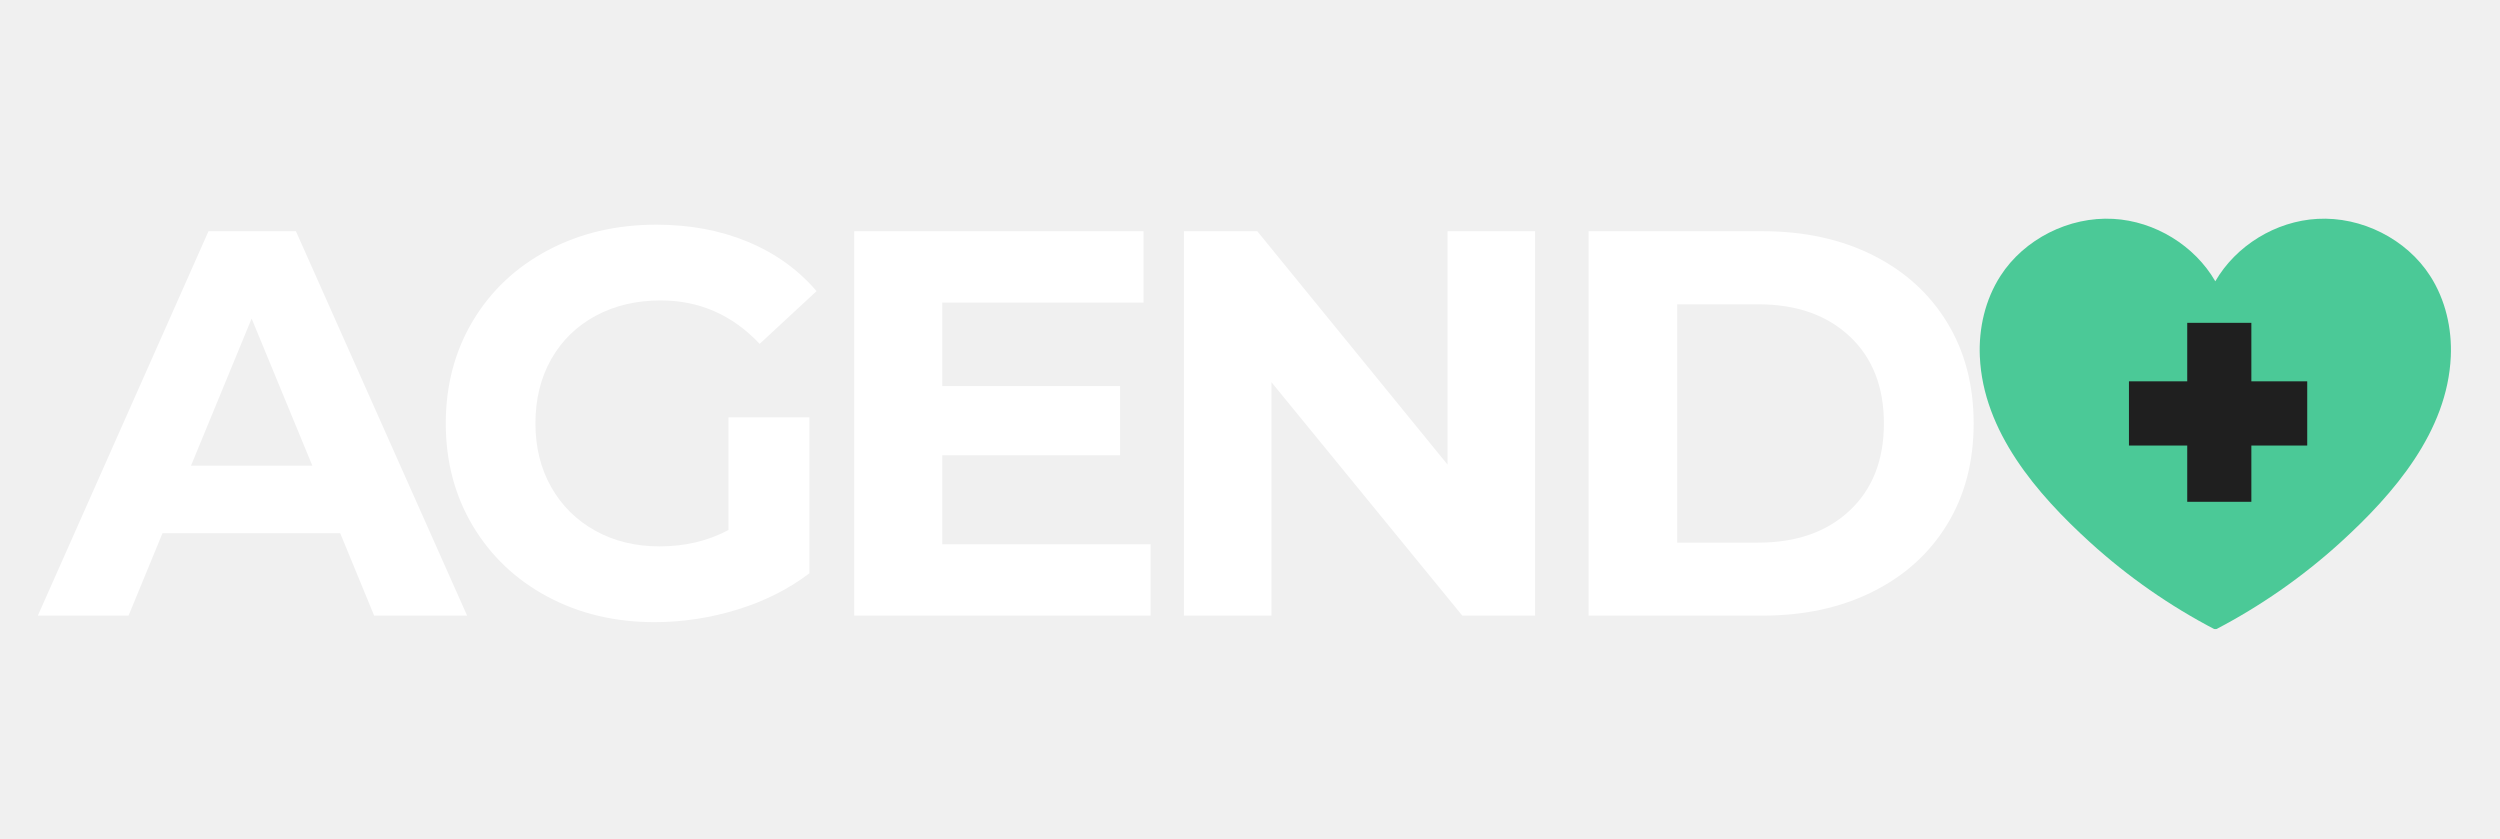
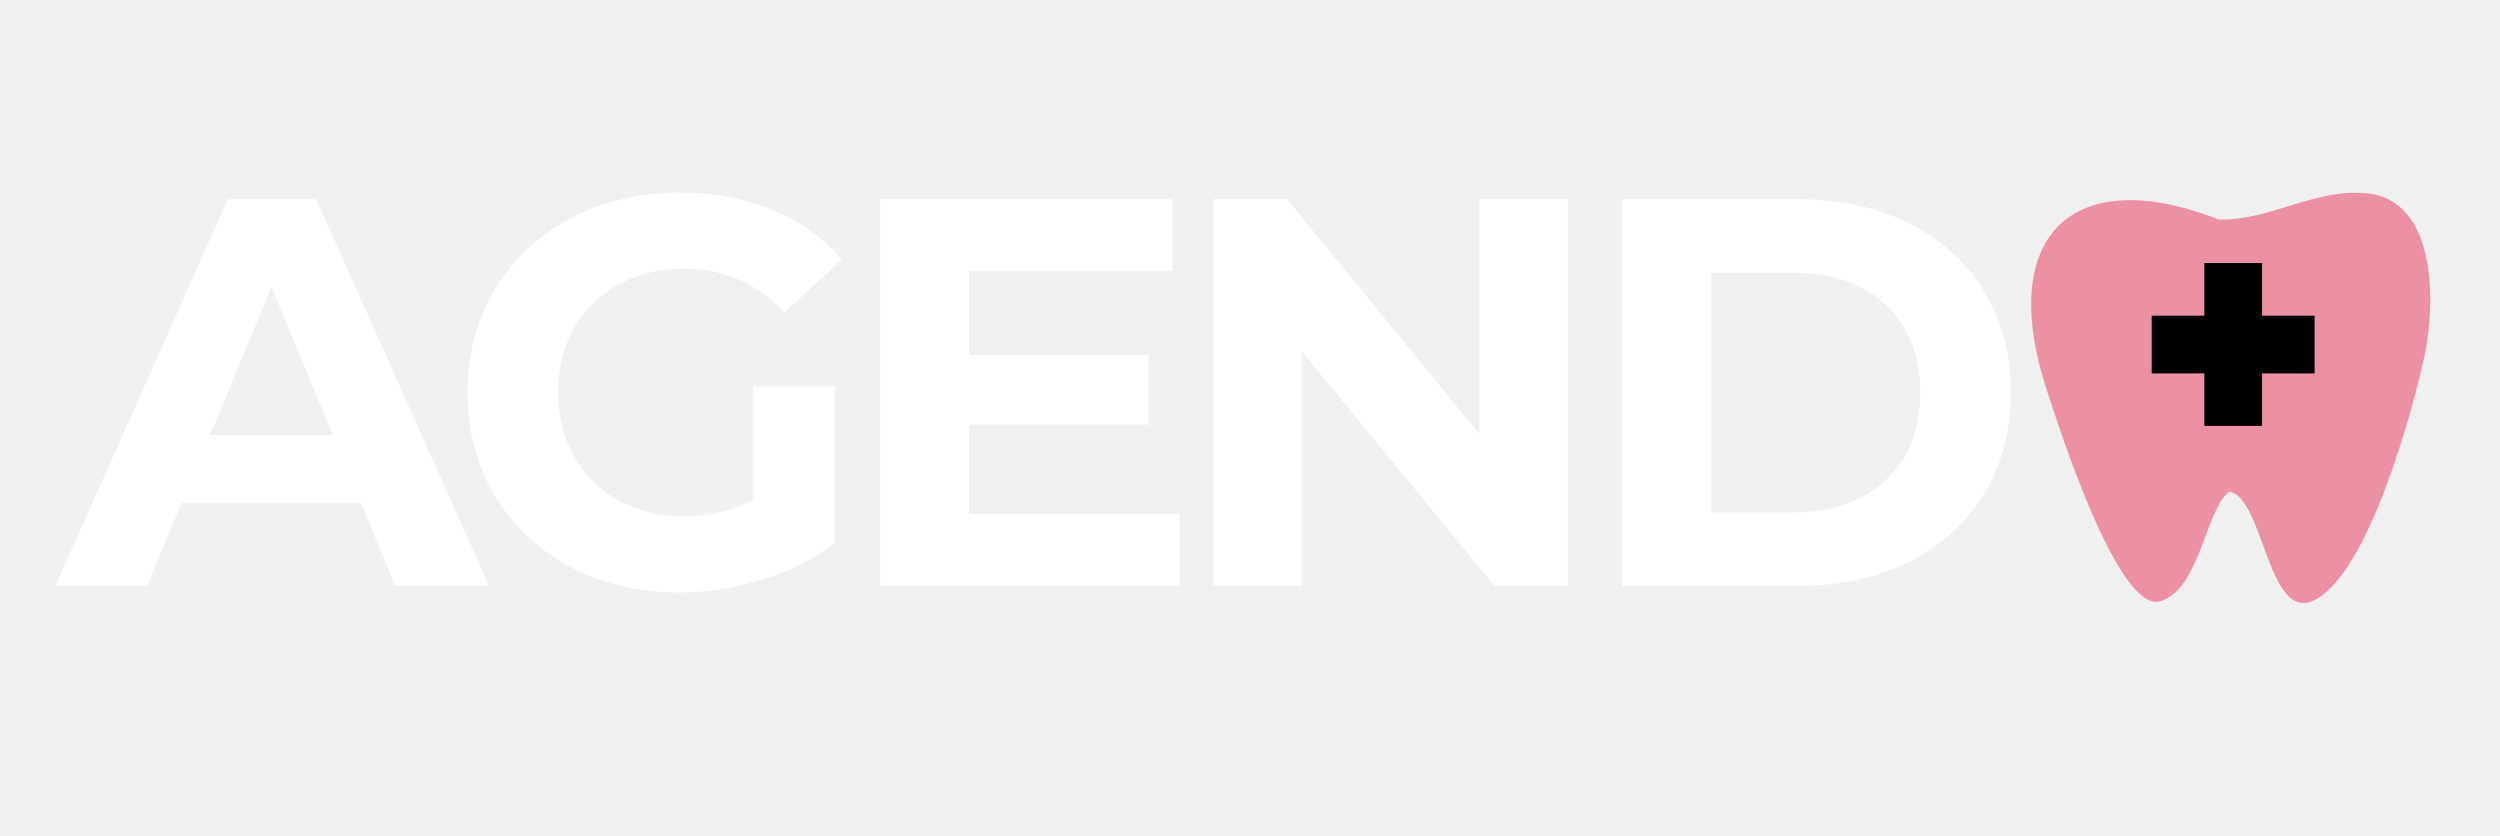
- <svg xmlns="http://www.w3.org/2000/svg" width="325" height="109" viewBox="0 0 325 109" fill="none">
-   <path d="M44.227 69.317H21.125L16.713 80.03H4.92L27.105 30.058H38.469L60.724 80.03H48.639L44.227 69.317ZM40.605 60.54L32.711 41.412L24.83 60.54H40.605Z" fill="white" />
-   <path d="M94.705 54.257H105.222V74.527C102.52 76.582 99.395 78.156 95.843 79.25C92.291 80.336 88.711 80.88 85.104 80.88C79.942 80.88 75.298 79.776 71.174 77.564C67.046 75.356 63.81 72.284 61.462 68.355C59.12 64.427 57.951 59.993 57.951 55.051C57.951 50.102 59.12 45.661 61.462 41.732C63.81 37.804 67.07 34.735 71.243 32.523C75.412 30.315 80.109 29.208 85.326 29.208C89.683 29.208 93.637 29.946 97.189 31.423C100.748 32.893 103.738 35.031 106.152 37.845L98.757 44.7C95.205 40.938 90.917 39.057 85.895 39.057C82.71 39.057 79.887 39.726 77.417 41.063C74.955 42.394 73.036 44.268 71.659 46.692C70.289 49.116 69.606 51.902 69.606 55.051C69.606 58.144 70.289 60.902 71.659 63.326C73.036 65.75 74.948 67.641 77.39 68.996C79.832 70.355 82.613 71.03 85.742 71.03C89.062 71.03 92.048 70.32 94.705 68.899V54.257Z" fill="white" />
-   <path d="M149.577 70.751V80.03H111.047V30.058H148.661V39.336H122.493V50.189H145.609V59.188H122.493V70.751H149.577Z" fill="white" />
-   <path d="M199.559 30.058V80.03H190.097L165.289 49.687V80.03H153.912V30.058H163.444L188.182 60.4V30.058H199.559Z" fill="white" />
-   <path d="M206.516 30.058H229.131C234.532 30.058 239.305 31.096 243.45 33.164C247.602 35.237 250.824 38.152 253.121 41.913C255.424 45.675 256.575 50.056 256.575 55.051C256.575 60.049 255.424 64.427 253.121 68.188C250.824 71.943 247.602 74.854 243.45 76.923C239.305 78.996 234.532 80.03 229.131 80.03H206.516V30.058ZM228.562 70.543C233.537 70.543 237.505 69.149 240.467 66.363C243.426 63.577 244.907 59.808 244.907 55.051C244.907 50.286 243.426 46.518 240.467 43.738C237.505 40.952 233.537 39.559 228.562 39.559H218.032V70.543H228.562Z" fill="white" />
-   <mask id="mask0_223_133" style="mask-type:luminance" maskUnits="userSpaceOnUse" x="257" y="28" width="62" height="54">
-     <path d="M257.219 28.138H318.784V81.785H257.219V28.138Z" fill="white" />
-   </mask>
-   <g mask="url(#mask0_223_133)">
-     <path d="M315.915 35.86C312.839 31.078 307.015 28.135 301.264 28.452C295.832 28.748 290.67 31.934 287.989 36.567C285.311 31.934 280.15 28.748 274.718 28.452C268.967 28.135 263.143 31.078 260.066 35.86C258.072 38.953 257.219 42.686 257.378 46.343C257.808 56.092 264.766 64.189 271.718 70.511C276.612 74.962 282.096 78.79 287.993 81.855C293.886 78.79 299.37 74.962 304.264 70.511C311.215 64.189 318.173 56.092 318.604 46.343C318.763 42.686 317.906 38.953 315.915 35.86Z" fill="#4BC997" />
+ <svg xmlns="http://www.w3.org/2000/svg" width="488" zoomAndPan="magnify" viewBox="0 0 366 122.25" height="163" preserveAspectRatio="xMidYMid meet" version="1.0">
+   <defs>
+     <g />
+     <clipPath id="d3a1a505e8">
+       <rect x="0" width="289" y="0" height="99" />
+     </clipPath>
+     <clipPath id="baf77ce810">
+       <path d="M 315.008 46 L 338.859 46 L 338.859 55 L 315.008 55 Z M 315.008 46 " clip-rule="nonzero" />
+     </clipPath>
+     <clipPath id="9433289514">
+       <path d="M 322 38.5 L 332 38.5 L 332 62.355 L 322 62.355 Z M 322 38.5 " clip-rule="nonzero" />
+     </clipPath>
+   </defs>
+   <g transform="matrix(1, 0, 0, 1, 7, 8)">
+     <g clip-path="url(#d3a1a505e8)">
+       <g fill="#ffffff" fill-opacity="1">
+         <g transform="translate(1.847758, 77.77386)">
+           <g>
+             <path d="M 44 -12.125 L 17.719 -12.125 L 12.703 0 L -0.734 0 L 24.5 -56.609 L 37.438 -56.609 L 62.766 0 L 49.016 0 Z M 39.875 -22.078 L 30.891 -43.75 L 21.922 -22.078 Z M 39.875 -22.078 " />
+           </g>
+         </g>
+       </g>
+       <g fill="#ffffff" fill-opacity="1">
+         <g transform="translate(58.28949, 77.77386)">
+           <g>
+             <path d="M 44.969 -29.203 L 56.938 -29.203 L 56.938 -6.234 C 53.863 -3.91 50.301 -2.129 46.25 -0.891 C 42.207 0.348 38.141 0.969 34.047 0.969 C 28.172 0.969 22.883 -0.281 18.188 -2.781 C 13.5 -5.289 9.82 -8.77 7.156 -13.219 C 4.488 -17.664 3.156 -22.695 3.156 -28.312 C 3.156 -33.914 4.488 -38.941 7.156 -43.391 C 9.82 -47.836 13.523 -51.312 18.266 -53.812 C 23.016 -56.32 28.359 -57.578 34.297 -57.578 C 39.254 -57.578 43.754 -56.738 47.797 -55.062 C 51.836 -53.395 55.234 -50.973 57.984 -47.797 L 49.578 -40.031 C 45.535 -44.289 40.656 -46.422 34.938 -46.422 C 31.32 -46.422 28.113 -45.664 25.312 -44.156 C 22.508 -42.645 20.328 -40.516 18.766 -37.766 C 17.203 -35.016 16.422 -31.863 16.422 -28.312 C 16.422 -24.801 17.203 -21.672 18.766 -18.922 C 20.328 -16.172 22.492 -14.023 25.266 -12.484 C 28.047 -10.953 31.219 -10.188 34.781 -10.188 C 38.551 -10.188 41.945 -10.992 44.969 -12.609 Z M 44.969 -29.203 " />
+           </g>
+         </g>
+       </g>
+       <g fill="#ffffff" fill-opacity="1">
+         <g transform="translate(115.1355, 77.77386)">
+           <g>
+             <path d="M 50.547 -10.516 L 50.547 0 L 6.719 0 L 6.719 -56.609 L 49.5 -56.609 L 49.5 -46.094 L 19.734 -46.094 L 19.734 -33.812 L 46.016 -33.812 L 46.016 -23.609 L 19.734 -23.609 L 19.734 -10.516 Z M 50.547 -10.516 " />
+           </g>
+         </g>
+       </g>
+       <g fill="#ffffff" fill-opacity="1">
+         <g transform="translate(163.8953, 77.77386)">
+           <g>
+             <path d="M 58.641 -56.609 L 58.641 0 L 47.875 0 L 19.656 -34.375 L 19.656 0 L 6.719 0 L 6.719 -56.609 L 17.547 -56.609 L 45.688 -22.234 L 45.688 -56.609 Z M 58.641 -56.609 " />
+           </g>
+         </g>
+       </g>
+       <g fill="#ffffff" fill-opacity="1">
+         <g transform="translate(223.7333, 77.77386)">
+           <g>
+             <path d="M 6.719 -56.609 L 32.438 -56.609 C 38.582 -56.609 44.008 -55.438 48.719 -53.094 C 53.438 -50.75 57.102 -47.445 59.719 -43.188 C 62.344 -38.926 63.656 -33.969 63.656 -28.312 C 63.656 -22.645 62.344 -17.68 59.719 -13.422 C 57.102 -9.16 53.438 -5.859 48.719 -3.516 C 44.008 -1.172 38.582 0 32.438 0 L 6.719 0 Z M 31.781 -10.75 C 37.445 -10.75 41.961 -12.328 45.328 -15.484 C 48.703 -18.641 50.391 -22.914 50.391 -28.312 C 50.391 -33.695 48.703 -37.969 45.328 -41.125 C 41.961 -44.281 37.445 -45.859 31.781 -45.859 L 19.812 -45.859 L 19.812 -10.75 Z M 31.781 -10.75 " />
+           </g>
+         </g>
+       </g>
+     </g>
  </g>
-   <mask id="mask1_223_133" style="mask-type:luminance" maskUnits="userSpaceOnUse" x="276" y="49" width="24" height="9">
-     <path d="M276.741 49.039H299.939V57.955H276.741V49.039Z" fill="white" />
-   </mask>
-   <g mask="url(#mask1_223_133)">
-     <path d="M300.276 49.572V57.938H276.741V49.572H300.276Z" fill="#1F1F1F" />
+   <path fill="#ec91a3" d="M 324.848 32.141 C 303.25 23.699 292.16 34.66 299.754 57.441 C 301.043 61.309 310.043 90.02 316.328 88.016 C 322.09 86.172 322.898 74.582 326.371 71.961 C 331.465 72.859 331.965 91.195 338.816 87.871 C 346.773 84.004 353.344 59.664 354.977 51.949 C 356.523 44.633 356.926 29.137 346.293 28.277 C 338.695 27.66 332.199 32.328 324.848 32.141 Z M 324.848 32.141 " fill-opacity="1" fill-rule="nonzero" />
+   <g clip-path="url(#baf77ce810)">
+     <path fill="#000000" d="M 338.875 46.211 L 338.875 54.664 L 315.008 54.664 L 315.008 46.211 Z M 338.875 46.211 " fill-opacity="1" fill-rule="nonzero" />
  </g>
-   <mask id="mask2_223_133" style="mask-type:luminance" maskUnits="userSpaceOnUse" x="284" y="41" width="10" height="25">
-     <path d="M284.153 41.937H293.033V65.234H284.153V41.937Z" fill="white" />
-   </mask>
-   <g mask="url(#mask2_223_133)">
-     <path d="M284.34 41.937H292.676V65.569H284.34V41.937Z" fill="#1F1F1F" />
+   <g clip-path="url(#9433289514)">
+     <path fill="#000000" d="M 322.715 38.5 L 331.168 38.5 L 331.168 62.371 L 322.715 62.371 Z M 322.715 38.5 " fill-opacity="1" fill-rule="nonzero" />
  </g>
</svg>
